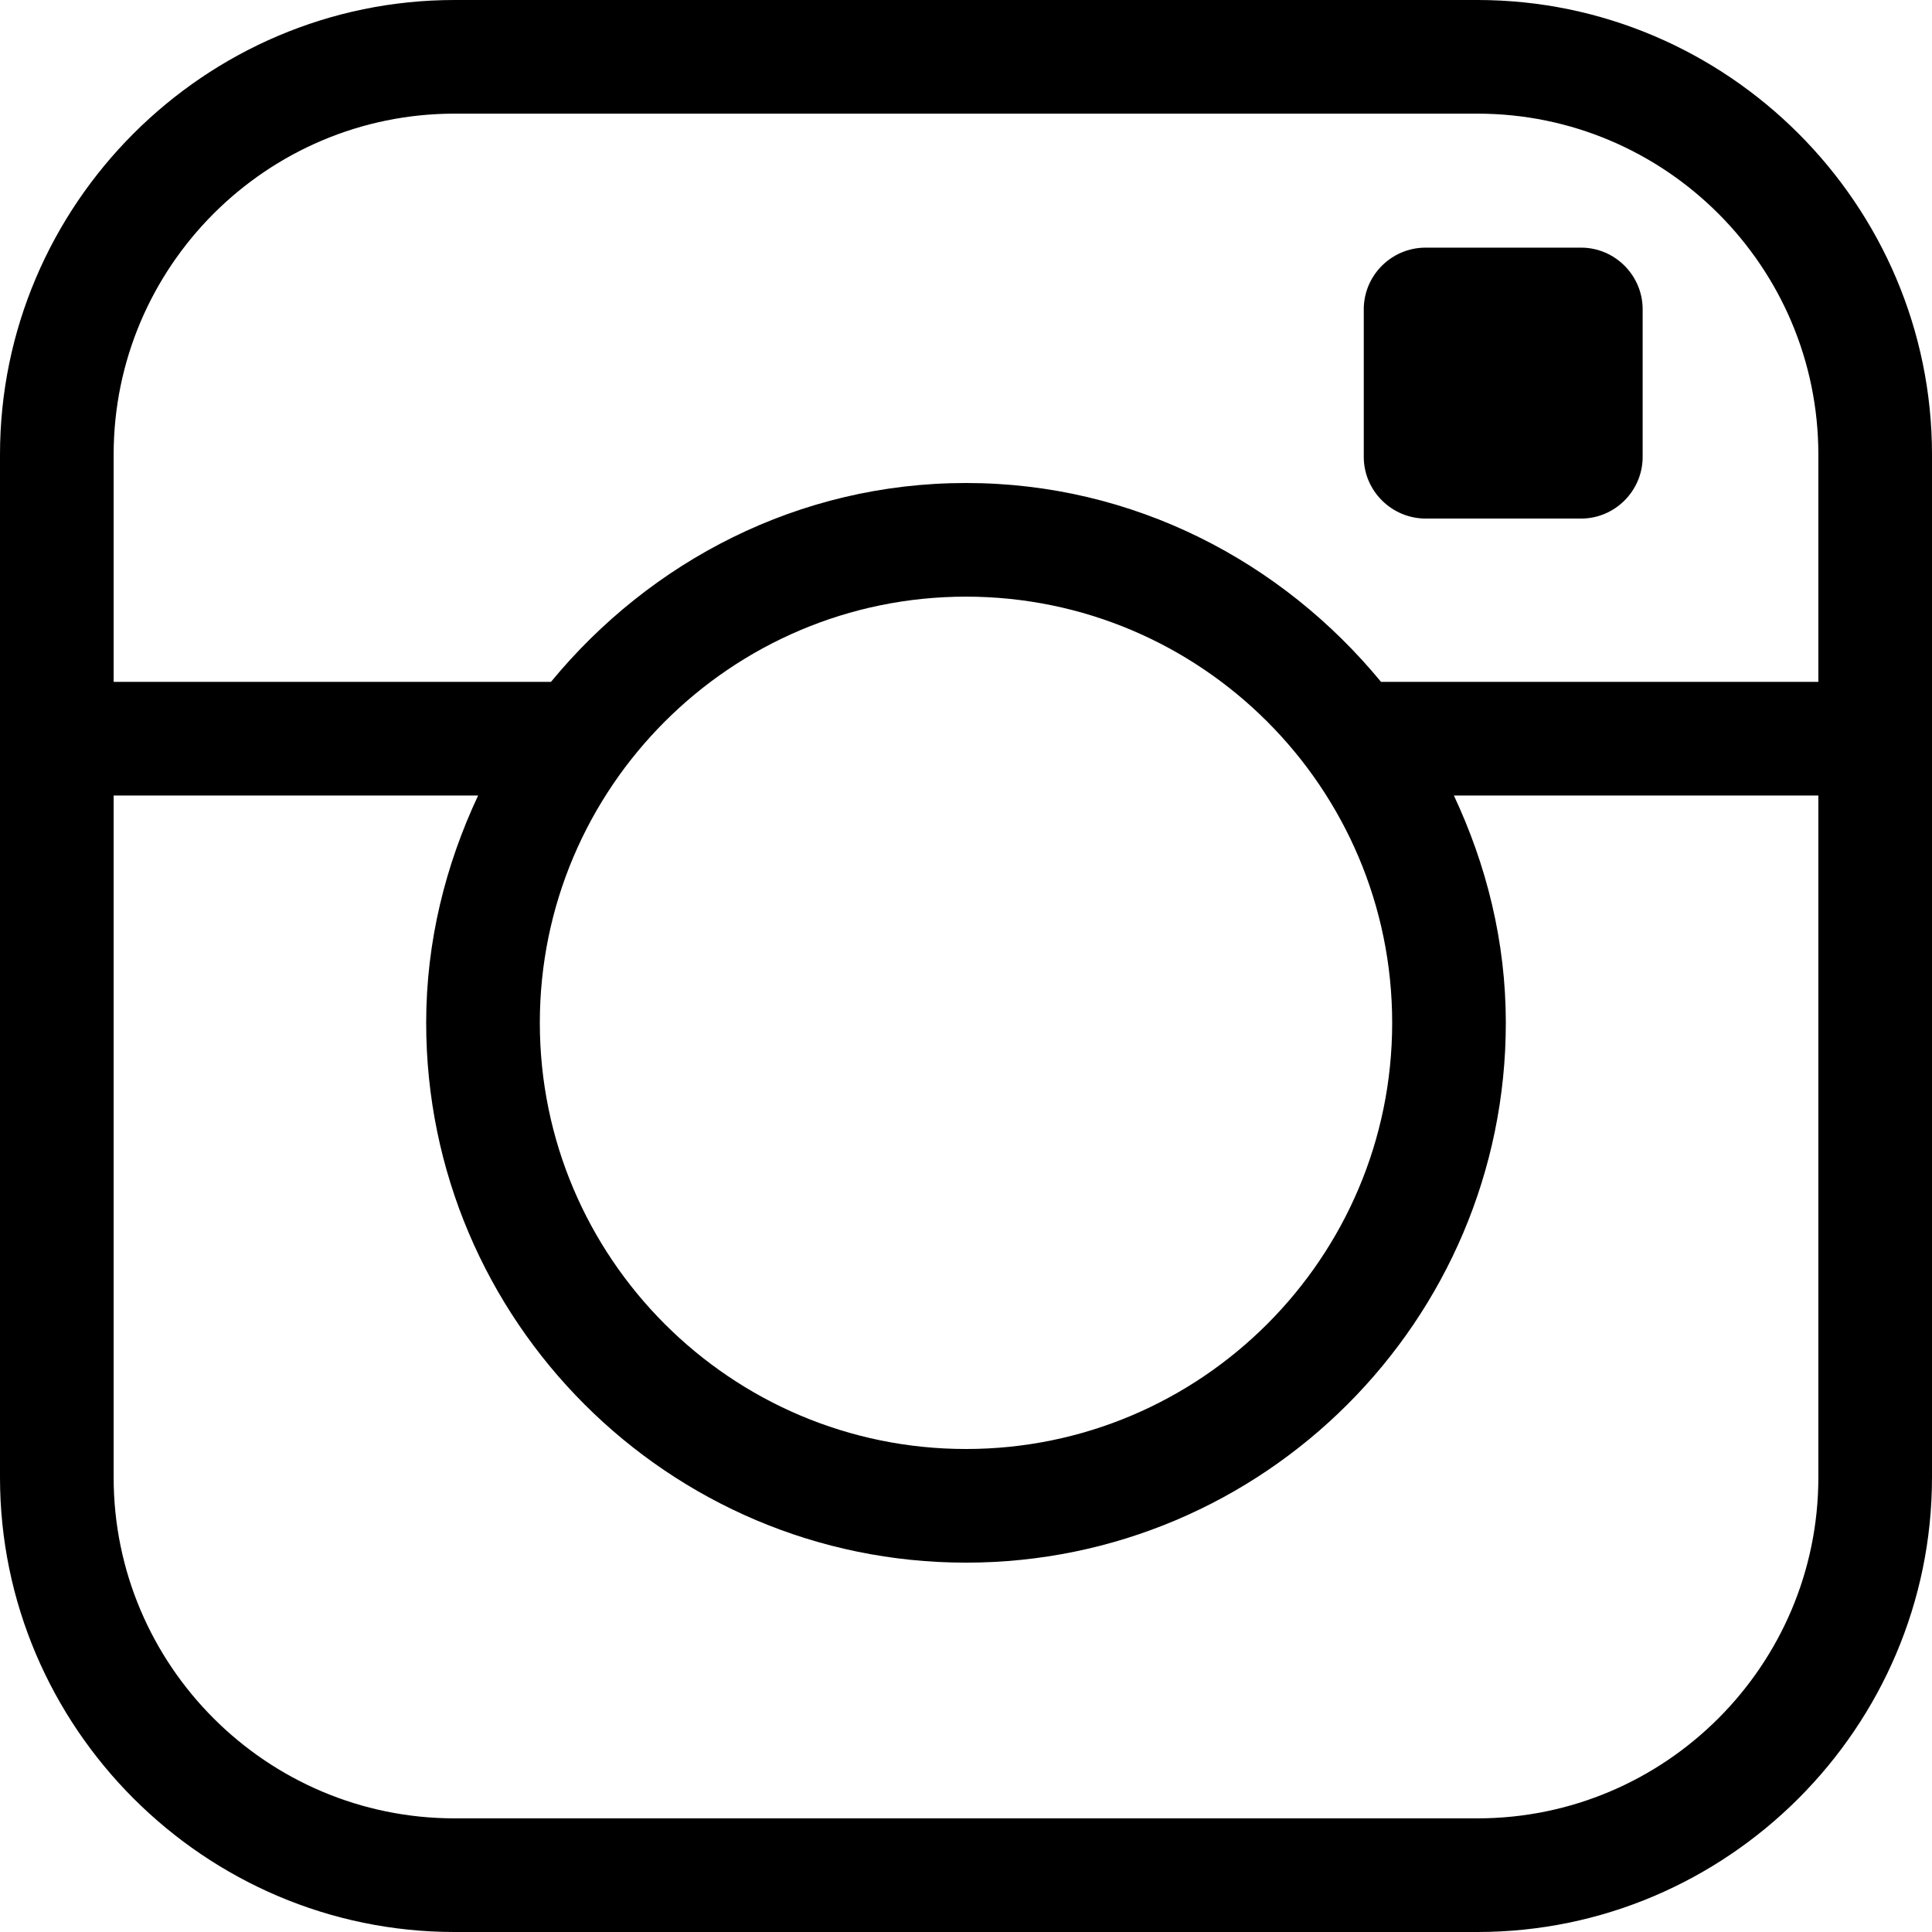
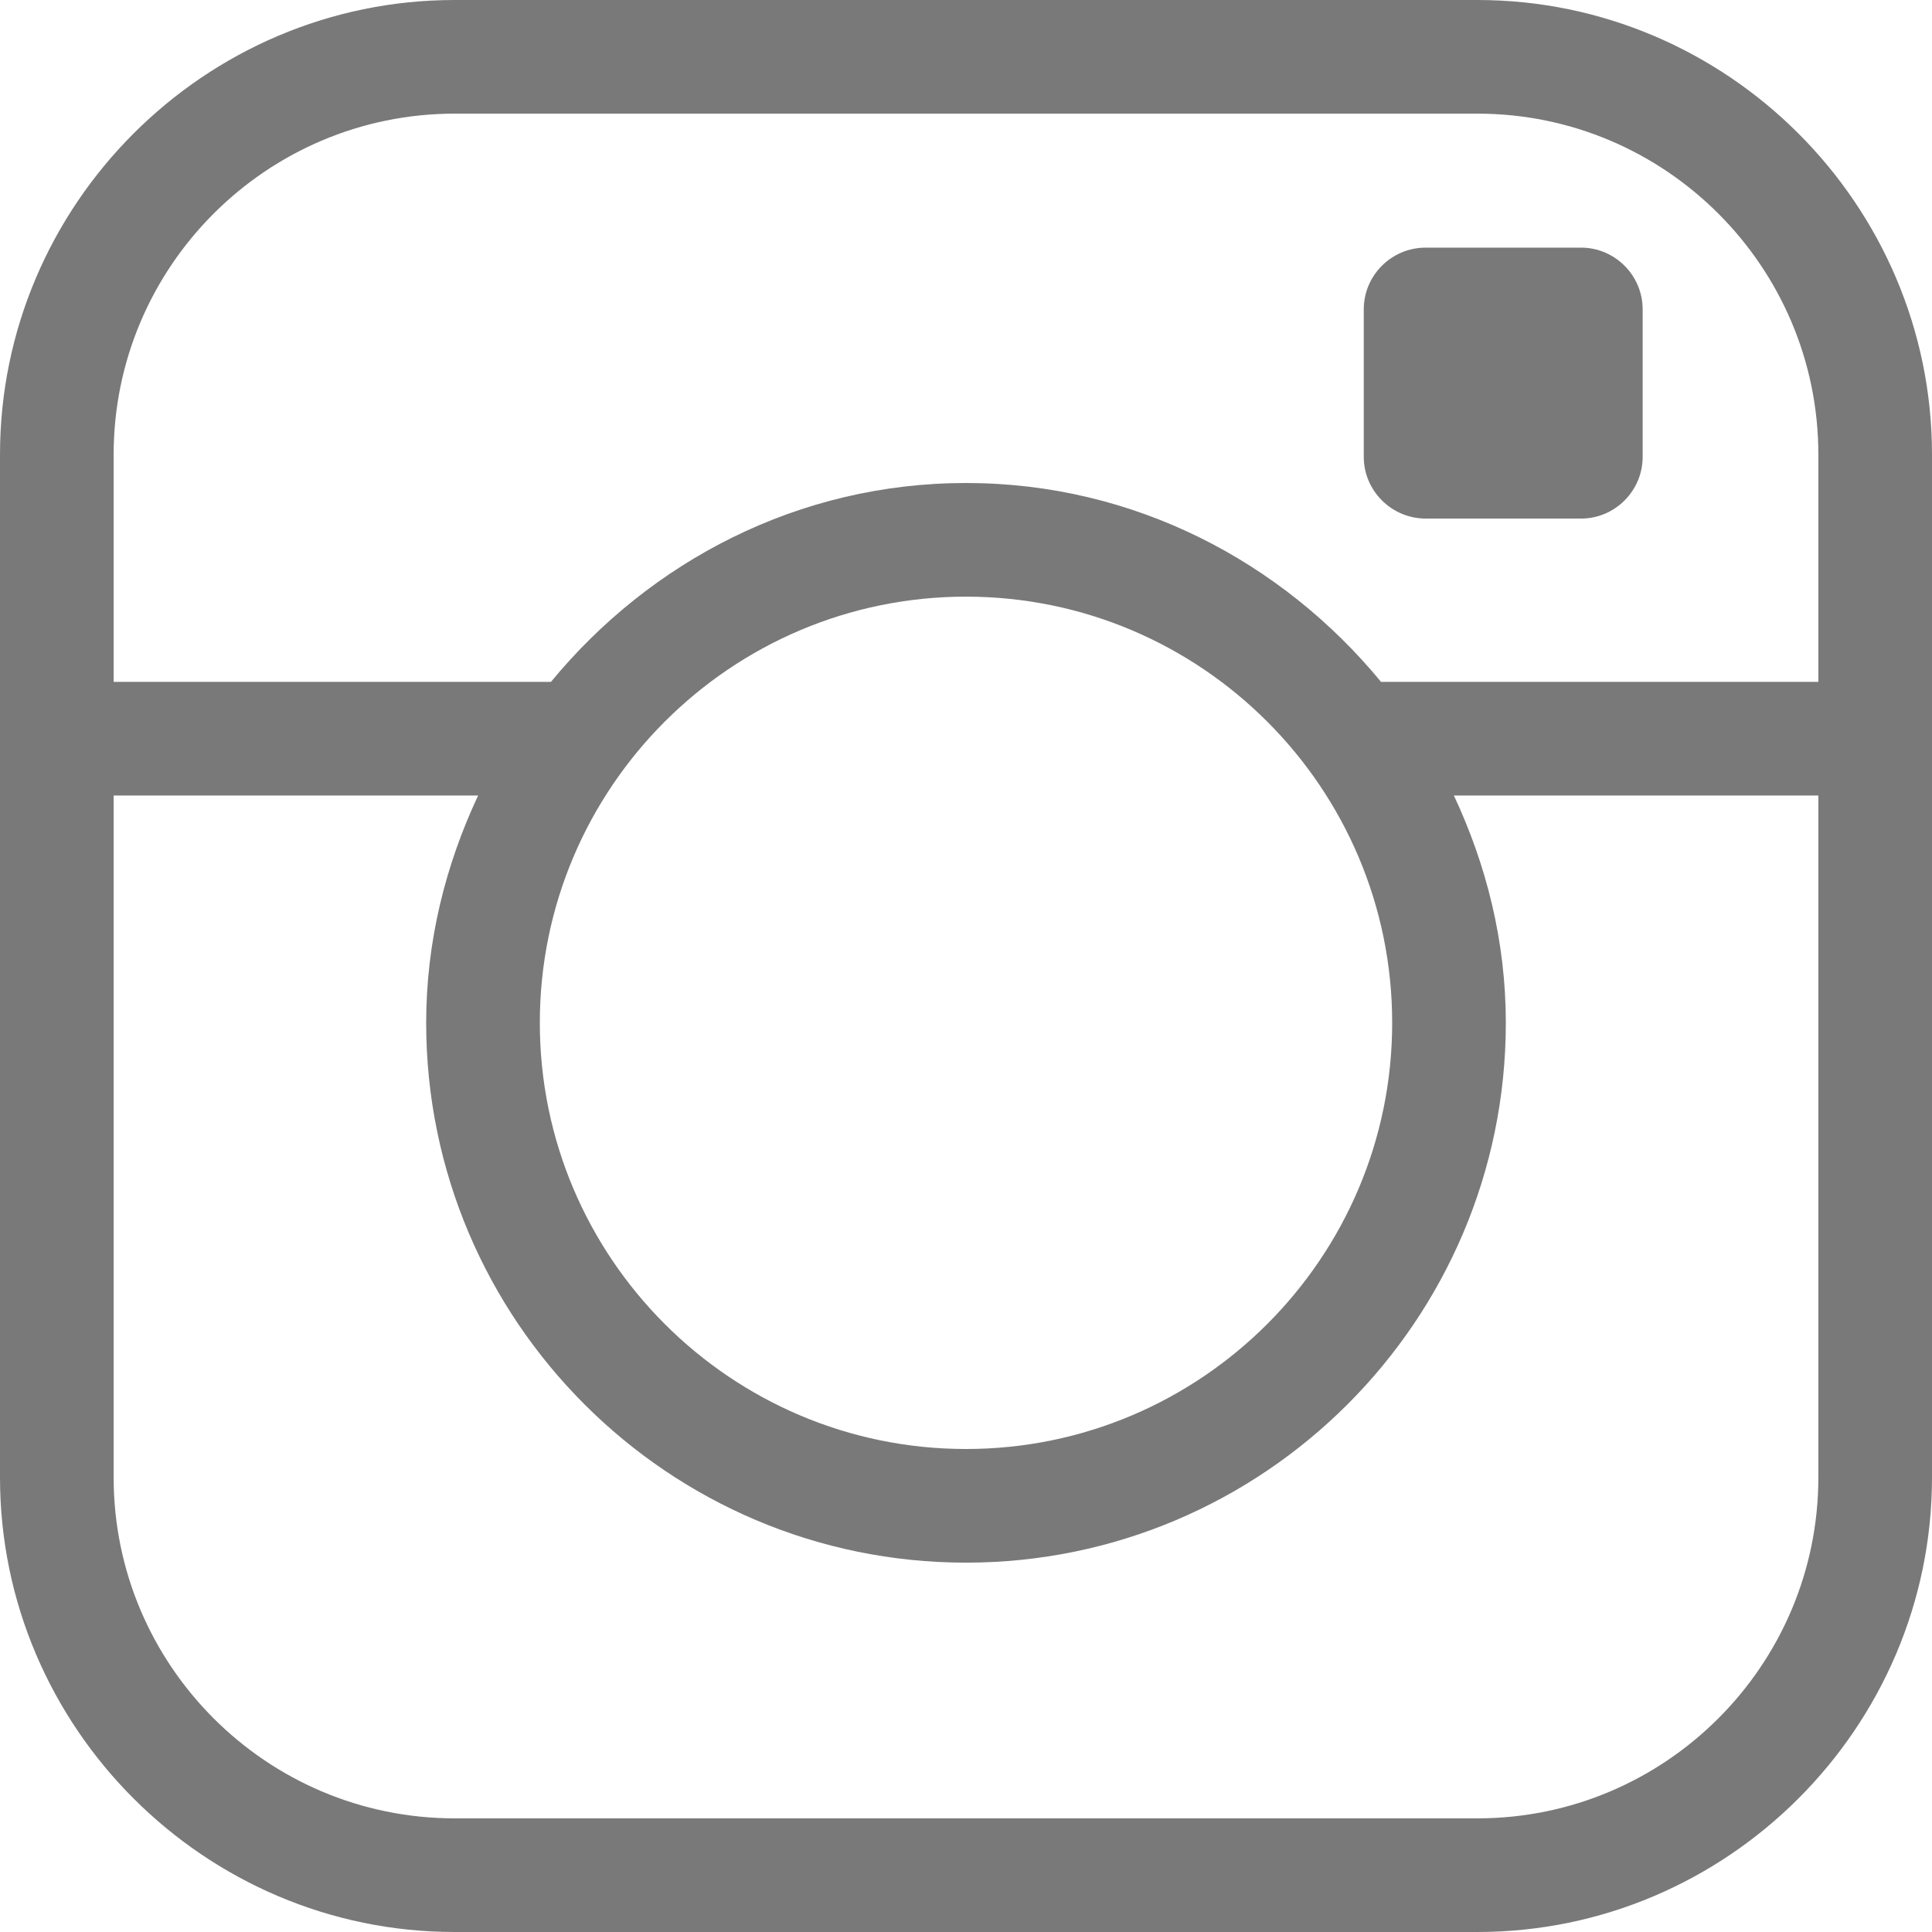
<svg xmlns="http://www.w3.org/2000/svg" version="1.1" width="17" height="17" viewBox="0 0 17 17">
  <g>
</g>
-   <path d="M13 0h-9c-2.2 0-4 1.8-4 4v9c0 2.2 1.8 4 4 4h9c2.2 0 4-1.8 4-4v-9c0-2.2-1.8-4-4-4zM16 13c0 1.654-1.346 3-3 3h-9c-1.654 0-3-1.346-3-3v-6h3.207c-0.286 0.61-0.457 1.283-0.457 2 0 2.619 2.131 4.75 4.75 4.75s4.75-2.131 4.75-4.75c0-0.717-0.171-1.39-0.457-2h3.207v6zM12.25 9c0 2.068-1.682 3.75-3.75 3.75s-3.75-1.682-3.75-3.75 1.682-3.75 3.75-3.75 3.75 1.682 3.75 3.75zM12.152 6c-0.872-1.059-2.176-1.75-3.652-1.75s-2.78 0.691-3.652 1.75h-3.848v-2c0-1.654 1.346-3 3-3h9c1.654 0 3 1.346 3 3v2h-3.848zM14.454 2.722v1.298c0 0.299-0.244 0.543-0.542 0.543h-1.368c-0.3-0.001-0.544-0.245-0.544-0.543v-1.298c0-0.299 0.244-0.543 0.544-0.543h1.368c0.298 0 0.542 0.244 0.542 0.543z" fill="#000000" />
+   <path d="M13 0h-9c-2.2 0-4 1.8-4 4v9c0 2.2 1.8 4 4 4h9c2.2 0 4-1.8 4-4v-9c0-2.2-1.8-4-4-4zM16 13c0 1.654-1.346 3-3 3h-9c-1.654 0-3-1.346-3-3v-6h3.207c-0.286 0.61-0.457 1.283-0.457 2 0 2.619 2.131 4.75 4.75 4.75s4.75-2.131 4.75-4.75c0-0.717-0.171-1.39-0.457-2h3.207v6zM12.25 9c0 2.068-1.682 3.75-3.75 3.75s-3.75-1.682-3.75-3.75 1.682-3.75 3.75-3.75 3.75 1.682 3.75 3.75zM12.152 6c-0.872-1.059-2.176-1.75-3.652-1.75s-2.78 0.691-3.652 1.75h-3.848v-2c0-1.654 1.346-3 3-3h9c1.654 0 3 1.346 3 3v2h-3.848zM14.454 2.722v1.298c0 0.299-0.244 0.543-0.542 0.543h-1.368c-0.3-0.001-0.544-0.245-0.544-0.543v-1.298c0-0.299 0.244-0.543 0.544-0.543h1.368c0.298 0 0.542 0.244 0.542 0.543z" fill="#797979" />
</svg>
